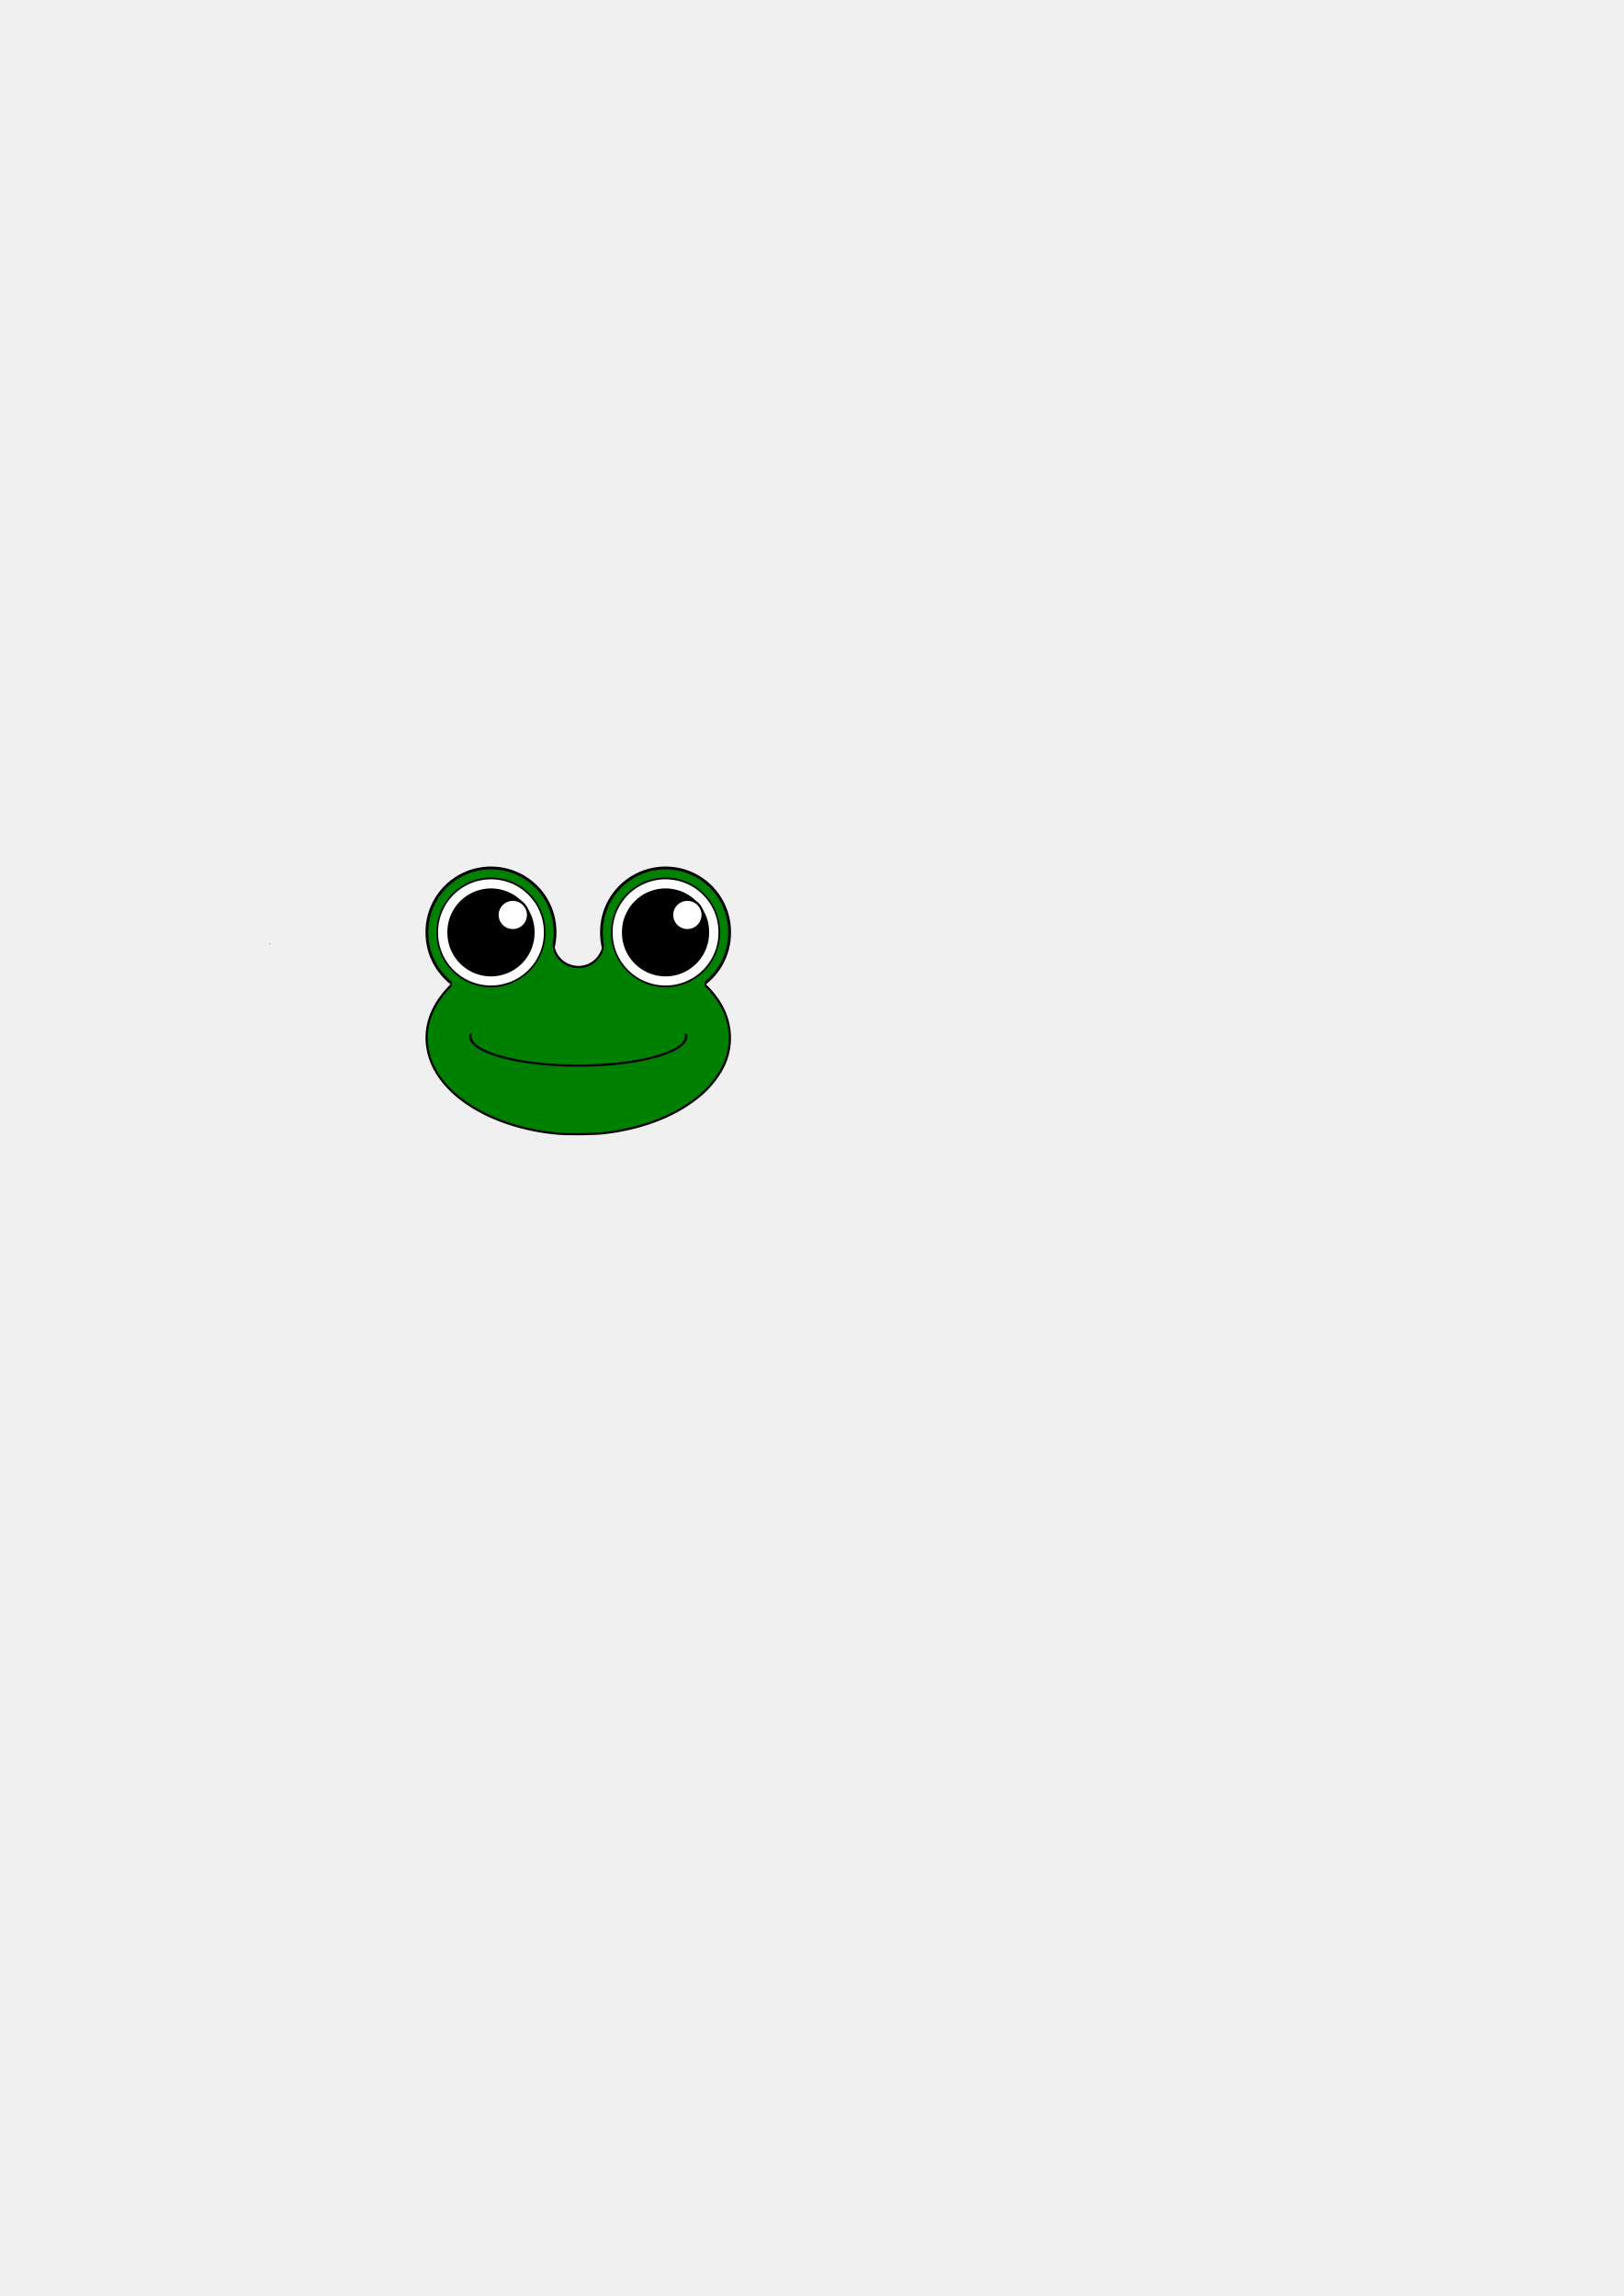
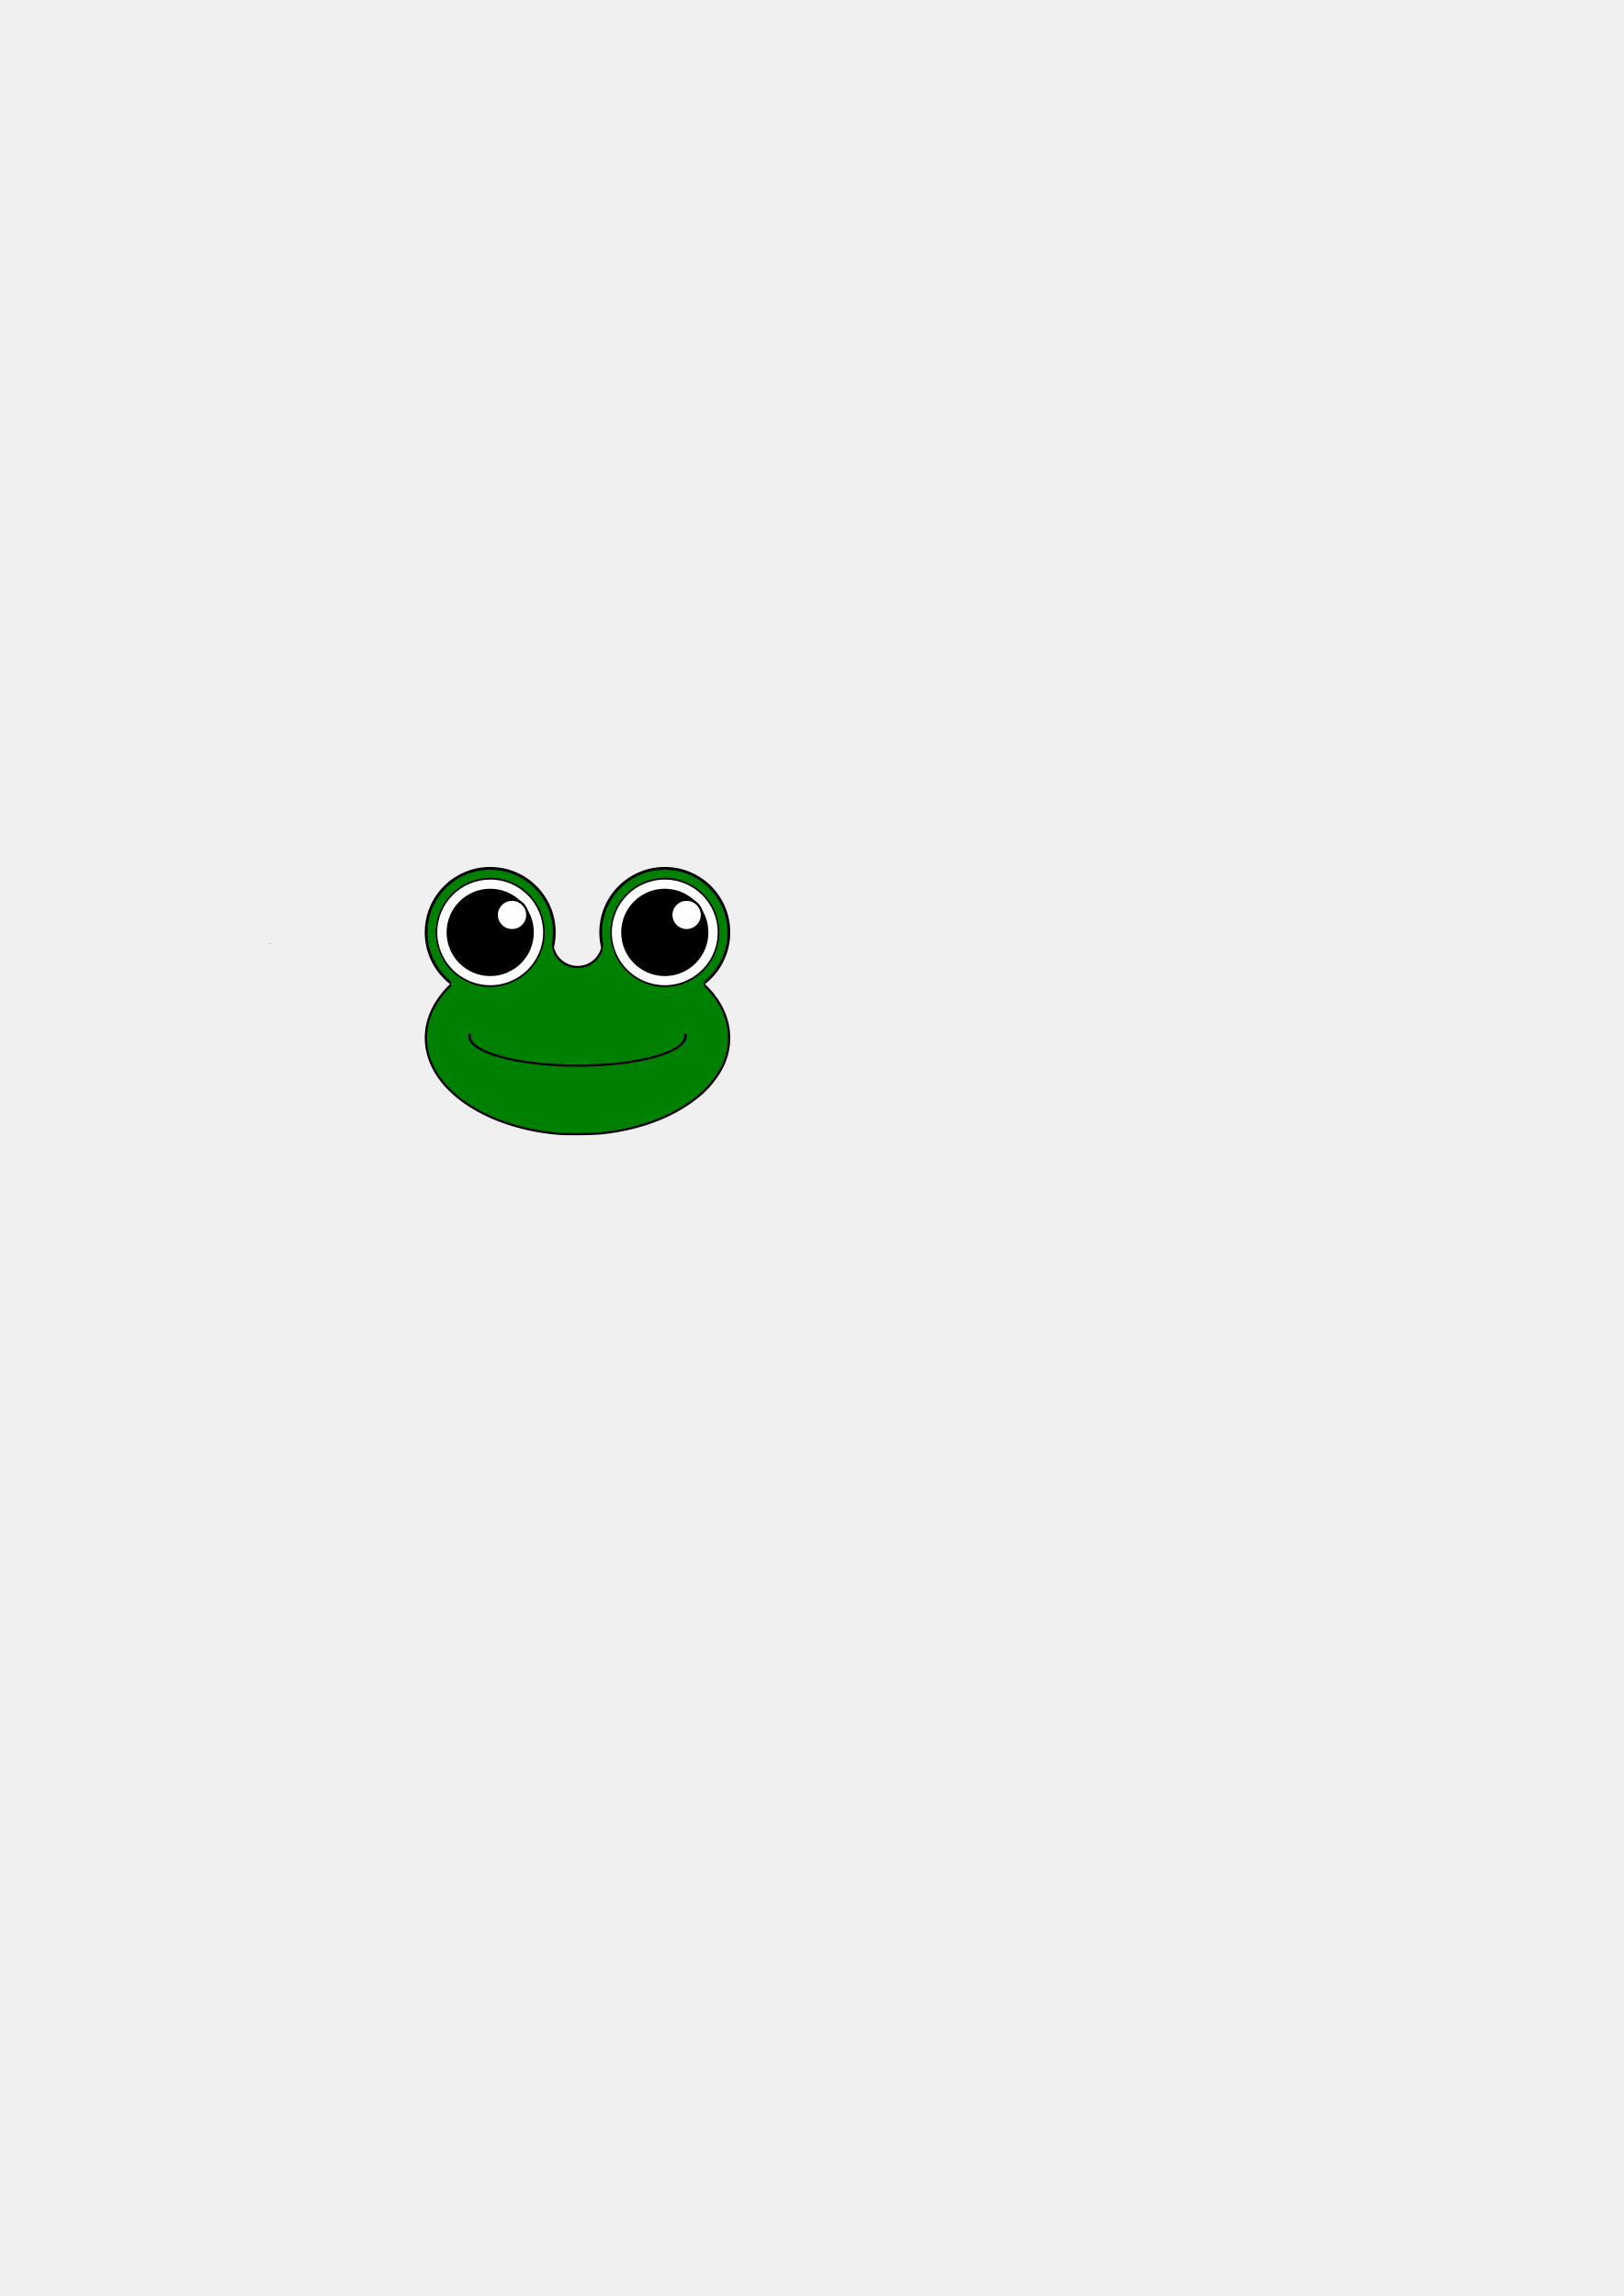
<svg xmlns="http://www.w3.org/2000/svg" width="744.094" height="1052.362" id="svg2" version="1.1">
  <defs id="defs4" />
  <g id="layer1">
-     <path style="fill:#008000;stroke:#000000;stroke-width:1.01;stroke-miterlimit:4;stroke-dasharray:none" d="m 255.332,519.579 c -28.924,-2.721 -52.244,-16.528 -58.264,-34.495 -7.284,-21.74 11.441,-43.274 44.366,-51.021 1.753,-0.413 4.794,-0.991 6.758,-1.286 5.771,-0.866 5.228,-0.863 5.228,-0.028 0,1.152 0.894,3.718 1.772,5.087 4.024,6.27 12.824,7.252 18.08,2.017 1.848,-1.841 3.353,-4.98 3.353,-6.994 0,-0.965 -0.588,-0.956 5.228,-0.082 20.463,3.077 38.63,12.925 47.117,25.54 6.124,9.103 7.21,19.74 2.996,29.348 -2.018,4.6 -6.004,9.93 -10.158,13.581 -11.063,9.724 -26.673,16.003 -45.055,18.121 -4.729,0.545 -16.62,0.661 -21.42,0.21 z" id="path3124" />
    <rect style="fill:#ff0000;stroke:none" id="rect3897" width="0.809" height="0.148" x="123.254" y="432.378" />
-     <path style="fill:#008000;stroke:#000000;stroke-width:1px;stroke-linecap:butt;stroke-linejoin:miter;stroke-opacity:1" id="path3813" d="m 158.571,417.898 a 23.036,23.036 0 1 1 -46.071,0 23.036,23.036 0 1 1 46.071,0 z" transform="matrix(1.274658,0,0,1.274659,52.23824,-105.315)" />
-     <path style="fill:#008000;stroke:#000000;stroke-width:1px;stroke-linecap:butt;stroke-linejoin:miter;stroke-opacity:1" id="path3813-0" d="m 158.571,417.898 a 23.036,23.036 0 1 1 -46.071,0 23.036,23.036 0 1 1 46.071,0 z" transform="matrix(1.274658,0,0,1.274659,132.2382,-105.315)" />
-     <path style="fill:#ffffff;stroke:#000000;stroke-width:1px;stroke-linecap:butt;stroke-linejoin:miter;stroke-opacity:1" id="path2985-1" d="m 250.357,392.362 a 33.929,30.357 0 1 1 -67.857,0 33.929,30.357 0 1 1 67.857,0 z" transform="matrix(0.7255385,0,0,0.810896,147.9727,109.1973)" />
-     <path style="fill:#000000;fill-rule:evenodd;stroke:#000000;stroke-width:1px;stroke-linecap:butt;stroke-linejoin:miter;stroke-opacity:1" id="path3773-7" d="m 153.214,452.898 a 18.036,16.964 0 1 1 -36.071,0 18.036,16.964 0 1 1 36.071,0 z" transform="matrix(1.078094,0,0,1.146184,159.2648,-91.74208)" />
-     <path style="fill:#ffffff;fill-rule:evenodd;stroke:#000000;stroke-width:1px;stroke-linecap:butt;stroke-linejoin:miter;stroke-opacity:1" id="path3793-4" d="m 105.357,430.041 a 6.964,6.607 0 1 1 -13.929,0 6.964,6.607 0 1 1 13.929,0 z" transform="matrix(1.002993,0,0,1.057209,216.3127,-35.28059)" />
-     <path style="fill:#ffffff;stroke:#000000;stroke-width:1px;stroke-linecap:butt;stroke-linejoin:miter;stroke-opacity:1" id="path2985" d="m 250.357,392.362 a 33.929,30.357 0 1 1 -67.857,0 33.929,30.357 0 1 1 67.857,0 z" transform="matrix(0.7255385,0,0,0.810896,67.97273,109.1973)" />
-     <path style="fill:#000000;fill-rule:evenodd;stroke:#000000;stroke-width:1px;stroke-linecap:butt;stroke-linejoin:miter;stroke-opacity:1" id="path3773" d="m 153.214,452.898 a 18.036,16.964 0 1 1 -36.071,0 18.036,16.964 0 1 1 36.071,0 z" transform="matrix(1.078094,0,0,1.146184,79.26483,-91.7421)" />
-     <path style="fill:#ffffff;fill-rule:evenodd;stroke:#000000;stroke-width:1px;stroke-linecap:butt;stroke-linejoin:miter;stroke-opacity:1" id="path3793" d="m 105.357,430.041 a 6.964,6.607 0 1 1 -13.929,0 6.964,6.607 0 1 1 13.929,0 z" transform="matrix(1.002993,0,0,1.057209,136.3127,-35.28059)" />
-     <rect style="fill:#008000;stroke:none" id="rect3912" width="2.469" height="2.719" x="207.031" y="449.518" />
-     <rect style="fill:#008000;stroke:none" id="rect3912-8" width="2.469" height="2.719" x="208.109" y="451.034" />
-     <rect style="fill:#008000;stroke:none" id="rect3912-8-8" width="2.469" height="2.719" x="210.328" y="452.159" />
-     <rect style="fill:#008000;stroke:none" id="rect3912-8-8-2" width="2.469" height="2.719" x="212.547" y="452.815" />
-     <rect style="fill:#008000;stroke:none" id="rect3912-8-8-2-4" width="2.469" height="2.719" x="214.578" y="453.847" />
-     <rect style="fill:#008000;stroke:none" id="rect3912-8-8-2-4-5" width="2.469" height="2.719" x="216.859" y="454.565" />
-     <rect style="fill:#008000;stroke:none" id="rect3912-8-8-2-4-5-5" width="14.875" height="2.719" x="218.891" y="454.784" />
-     <rect style="fill:#008000;stroke:none" id="rect3912-8-8-2-4-5-1" width="2.469" height="2.719" x="232.672" y="454.034" />
-     <rect style="fill:#008000;stroke:none" id="rect3912-8-8-2-4-5-7" width="2.469" height="2.719" x="234.609" y="453.19" />
-     <rect style="fill:#008000;stroke:none" id="rect3912-8-8-2-4-5-7-1" width="2.469" height="2.719" x="236.828" y="452.284" />
-     <rect style="fill:#008000;stroke:none" id="rect3912-8-8-2-4-5-7-15" width="2.469" height="2.719" x="239.078" y="451.284" />
-     <rect style="fill:#008000;stroke:none" id="rect3912-8-8-2-4-5-7-2" width="2.469" height="2.719" x="240.609" y="450.034" />
-     <rect style="fill:#008000;stroke:none" id="rect3912-8-8-2-4-5-7-7" width="2.469" height="2.719" x="244.703" y="446.534" />
-     <rect style="fill:#008000;stroke:none" id="rect3912-8-8-2-4-5-7-6" width="2.469" height="2.719" x="243.766" y="447.753" />
-     <rect style="fill:#008000;stroke:none" id="rect3912-8-8-2-4-5-7-14" width="2.469" height="2.719" x="241.891" y="449.159" />
-     <rect style="fill:#008000;stroke:none" id="rect3912-8-8-2-4-5-7-23" width="2.469" height="2.719" x="246.109" y="445.097" />
-     <rect style="fill:#008000;stroke:none" id="rect3912-8-8-2-4-5-7-22" width="2.469" height="2.719" x="247.234" y="443.159" />
-     <rect style="fill:#008000;stroke:none" id="rect3912-8-8-2-4-5-7-16" width="2.469" height="2.719" x="250.453" y="438.409" />
-     <rect style="fill:#008000;stroke:none" id="rect3912-8-8-2-4-5-7-8" width="2.469" height="2.719" x="249.359" y="440.097" />
-     <rect style="fill:#008000;stroke:none" id="rect3912-8-8-2-4-5-7-5" width="2.469" height="2.719" x="248.453" y="441.878" />
-     <rect style="fill:#008000;stroke:none" id="rect3912-8-8-2-4-5-7-76" width="2.469" height="2.719" x="251.328" y="436.534" />
-     <rect style="fill:#008000;stroke:none" id="rect3912-8-8-2-4-5-7-18" width="2.469" height="2.719" x="250.672" y="432.378" />
-     <path style="fill:#008000;fill-rule:evenodd;stroke:#008000;stroke-width:1px;stroke-linecap:butt;stroke-linejoin:miter;stroke-opacity:1" id="path4155-2-7-9" d="m 251.741,434.843 a 0.42,0.403 0 1 1 -0.84,0 0.42,0.403 0 1 1 0.84,0 z" transform="matrix(0.8064384,0,0,0.8395798,50.23019,70.37256)" />
-     <path style="fill:#008000;fill-rule:evenodd;stroke:#008000;stroke-width:1px;stroke-linecap:butt;stroke-linejoin:miter;stroke-opacity:1" id="path4155-2-7-9-5" d="m 251.741,434.843 a 0.42,0.403 0 1 1 -0.84,0 0.42,0.403 0 1 1 0.84,0 z" transform="matrix(0.8064384,0,0,0.8395798,50.26301,70.71219)" />
-     <path style="fill:#008000;fill-rule:evenodd;stroke:#008000;stroke-width:1px;stroke-linecap:butt;stroke-linejoin:miter;stroke-opacity:1" id="path4155-2-7-9-5-4" d="m 251.741,434.843 a 0.42,0.403 0 1 1 -0.84,0 0.42,0.403 0 1 1 0.84,0 z" transform="matrix(0.8064384,0,0,0.8395798,49.91893,69.02058)" />
-     <path style="fill:#008000;fill-rule:evenodd;stroke:#008000;stroke-width:1px;stroke-linecap:butt;stroke-linejoin:miter;stroke-opacity:1" id="path4155-2-7-9-5-4-3" d="m 251.741,434.843 a 0.42,0.403 0 1 1 -0.84,0 0.42,0.403 0 1 1 0.84,0 z" transform="matrix(0.8064384,0,0,0.8395798,50.02909,69.5736)" />
-     <path style="fill:#008000;fill-rule:evenodd;stroke:#008000;stroke-width:1px;stroke-linecap:butt;stroke-linejoin:miter;stroke-opacity:1" id="path4155-2-7-9-5-4-1" d="m 251.741,434.843 a 0.42,0.403 0 1 1 -0.84,0 0.42,0.403 0 1 1 0.84,0 z" transform="matrix(0.8064384,0,0,0.8395798,50.34885,71.08432)" />
-     <path style="fill:none;stroke:#000000;stroke-width:1px;stroke-linecap:butt;stroke-linejoin:miter;stroke-opacity:1" id="path4636" d="m 249.75,459.862 a 42.5,13.5 0 1 1 -85,0 42.5,13.5 0 1 1 85,0 z" transform="matrix(1.163797,0,0,0.9971389,23.80305,16.41572)" />
-     <rect style="fill:#008000;stroke:#008000;stroke-width:0.873" id="rect4638" width="99.127" height="13.627" x="215.436" y="459.799" />
-     <path style="fill:#008000;fill-rule:evenodd;stroke:#008000;stroke-width:1px;stroke-linecap:butt;stroke-linejoin:miter;stroke-opacity:1" id="path4155-2-7-9-1" d="m 251.741,434.843 a 0.42,0.403 0 1 1 -0.84,0 0.42,0.403 0 1 1 0.84,0 z" transform="matrix(0.8064384,0,0,0.8395798,50.13741,69.93344)" />
-     <path style="fill:#008000;fill-rule:evenodd;stroke:#008000;stroke-width:1px;stroke-linecap:butt;stroke-linejoin:miter;stroke-opacity:1" id="path4155-2-7-9-5-4-7" d="m 251.741,434.843 a 0.42,0.403 0 1 1 -0.84,0 0.42,0.403 0 1 1 0.84,0 z" transform="matrix(0.8064384,0,0,0.8395798,49.85616,68.52719)" />
-     <path style="fill:#008000;fill-rule:evenodd;stroke:#008000;stroke-width:1px;stroke-linecap:butt;stroke-linejoin:miter;stroke-opacity:1" id="path4155-2-7-9-5-4-7-4" d="m 251.741,434.843 a 0.42,0.403 0 1 1 -0.84,0 0.42,0.403 0 1 1 0.84,0 z" transform="matrix(0.8064384,0,0,0.8395798,49.63741,71.33969)" />
-     <rect style="fill:#008000;stroke:none" id="rect3912-1" width="2.469" height="2.719" x="-322.969" y="449.519" transform="scale(-1,1)" />
-     <rect style="fill:#008000;stroke:none" id="rect3912-8-3" width="2.469" height="2.719" x="-321.89" y="451.034" transform="scale(-1,1)" />
-     <rect style="fill:#008000;stroke:none" id="rect3912-8-8-5" width="2.469" height="2.719" x="-319.672" y="452.159" transform="scale(-1,1)" />
-     <rect style="fill:#008000;stroke:none" id="rect3912-8-8-2-9" width="2.469" height="2.719" x="-317.453" y="452.816" transform="scale(-1,1)" />
-     <rect style="fill:#008000;stroke:none" id="rect3912-8-8-2-4-8" width="2.469" height="2.719" x="-315.422" y="453.847" transform="scale(-1,1)" />
-     <rect style="fill:#008000;stroke:none" id="rect3912-8-8-2-4-5-4" width="2.469" height="2.719" x="-313.14" y="454.566" transform="scale(-1,1)" />
-     <rect style="fill:#008000;stroke:none" id="rect3912-8-8-2-4-5-5-0" width="14.875" height="2.719" x="-311.109" y="454.784" transform="scale(-1,1)" />
-     <rect style="fill:#008000;stroke:none" id="rect3912-8-8-2-4-5-1-7" width="2.469" height="2.719" x="-297.328" y="454.034" transform="scale(-1,1)" />
-     <rect style="fill:#008000;stroke:none" id="rect3912-8-8-2-4-5-7-63" width="2.469" height="2.719" x="-295.39" y="453.191" transform="scale(-1,1)" />
-     <rect style="fill:#008000;stroke:none" id="rect3912-8-8-2-4-5-7-1-6" width="2.469" height="2.719" x="-293.172" y="452.284" transform="scale(-1,1)" />
-     <rect style="fill:#008000;stroke:none" id="rect3912-8-8-2-4-5-7-15-1" width="2.469" height="2.719" x="-290.922" y="451.284" transform="scale(-1,1)" />
-     <rect style="fill:#008000;stroke:none" id="rect3912-8-8-2-4-5-7-2-5" width="2.469" height="2.719" x="-289.39" y="450.034" transform="scale(-1,1)" />
-     <rect style="fill:#008000;stroke:none" id="rect3912-8-8-2-4-5-7-7-4" width="2.469" height="2.719" x="-285.297" y="446.534" transform="scale(-1,1)" />
-     <rect style="fill:#008000;stroke:none" id="rect3912-8-8-2-4-5-7-6-2" width="2.469" height="2.719" x="-286.234" y="447.753" transform="scale(-1,1)" />
-     <rect style="fill:#008000;stroke:none" id="rect3912-8-8-2-4-5-7-14-0" width="2.469" height="2.719" x="-288.109" y="449.159" transform="scale(-1,1)" />
-     <rect style="fill:#008000;stroke:none" id="rect3912-8-8-2-4-5-7-23-9" width="2.469" height="2.719" x="-283.89" y="445.097" transform="scale(-1,1)" />
-     <rect style="fill:#008000;stroke:none" id="rect3912-8-8-2-4-5-7-22-7" width="2.469" height="2.719" x="-282.765" y="443.159" transform="scale(-1,1)" />
-     <rect style="fill:#008000;stroke:none" id="rect3912-8-8-2-4-5-7-16-3" width="2.469" height="2.719" x="-279.547" y="438.409" transform="scale(-1,1)" />
-     <rect style="fill:#008000;stroke:none" id="rect3912-8-8-2-4-5-7-8-7" width="2.469" height="2.719" x="-280.64" y="440.097" transform="scale(-1,1)" />
-     <rect style="fill:#008000;stroke:none" id="rect3912-8-8-2-4-5-7-5-2" width="2.469" height="2.719" x="-281.547" y="441.878" transform="scale(-1,1)" />
-     <rect style="fill:#008000;stroke:none" id="rect3912-8-8-2-4-5-7-76-6" width="2.469" height="2.719" x="-278.672" y="436.534" transform="scale(-1,1)" />
-     <rect style="fill:#008000;stroke:none" id="rect3912-8-8-2-4-5-7-18-0" width="2.469" height="2.719" x="-279.328" y="432.378" transform="scale(-1,1)" />
-     <path style="fill:#008000;fill-rule:evenodd;stroke:#008000;stroke-width:1px;stroke-linecap:butt;stroke-linejoin:miter;stroke-opacity:1" id="path4155-2-7-9-16" d="m 251.741,434.843 a 0.42,0.403 0 1 1 -0.84,0 0.42,0.403 0 1 1 0.84,0 z" transform="matrix(-0.8064384,0,0,0.8395798,479.7697,70.37294)" />
-     <path style="fill:#008000;fill-rule:evenodd;stroke:#008000;stroke-width:1px;stroke-linecap:butt;stroke-linejoin:miter;stroke-opacity:1" id="path4155-2-7-9-5-5" d="m 251.741,434.843 a 0.42,0.403 0 1 1 -0.84,0 0.42,0.403 0 1 1 0.84,0 z" transform="matrix(-0.8064384,0,0,0.8395798,479.7369,70.71258)" />
-     <path style="fill:#008000;fill-rule:evenodd;stroke:#008000;stroke-width:1px;stroke-linecap:butt;stroke-linejoin:miter;stroke-opacity:1" id="path4155-2-7-9-5-4-75" d="m 251.741,434.843 a 0.42,0.403 0 1 1 -0.84,0 0.42,0.403 0 1 1 0.84,0 z" transform="matrix(-0.8064384,0,0,0.8395798,480.0809,69.02096)" />
-     <path style="fill:#008000;fill-rule:evenodd;stroke:#008000;stroke-width:1px;stroke-linecap:butt;stroke-linejoin:miter;stroke-opacity:1" id="path4155-2-7-9-5-4-3-4" d="m 251.741,434.843 a 0.42,0.403 0 1 1 -0.84,0 0.42,0.403 0 1 1 0.84,0 z" transform="matrix(-0.8064384,0,0,0.8395798,479.9708,69.57398)" />
-     <path style="fill:#008000;fill-rule:evenodd;stroke:#008000;stroke-width:1px;stroke-linecap:butt;stroke-linejoin:miter;stroke-opacity:1" id="path4155-2-7-9-5-4-1-1" d="m 251.741,434.843 a 0.42,0.403 0 1 1 -0.84,0 0.42,0.403 0 1 1 0.84,0 z" transform="matrix(-0.8064384,0,0,0.8395798,479.651,71.0847)" />
-     <path style="fill:#008000;fill-rule:evenodd;stroke:#008000;stroke-width:1px;stroke-linecap:butt;stroke-linejoin:miter;stroke-opacity:1" id="path4155-2-7-9-1-2" d="m 251.741,434.843 a 0.42,0.403 0 1 1 -0.84,0 0.42,0.403 0 1 1 0.84,0 z" transform="matrix(-0.8064384,0,0,0.8395798,479.8625,69.93382)" />
-     <path style="fill:#008000;fill-rule:evenodd;stroke:#008000;stroke-width:1px;stroke-linecap:butt;stroke-linejoin:miter;stroke-opacity:1" id="path4155-2-7-9-5-4-7-0" d="m 251.741,434.843 a 0.42,0.403 0 1 1 -0.84,0 0.42,0.403 0 1 1 0.84,0 z" transform="matrix(-0.8064384,0,0,0.8395798,480.1437,68.52757)" />
-     <path style="fill:#008000;fill-rule:evenodd;stroke:#008000;stroke-width:1px;stroke-linecap:butt;stroke-linejoin:miter;stroke-opacity:1" id="path4155-2-7-9-5-4-7-4-0" d="m 251.741,434.843 a 0.42,0.403 0 1 1 -0.84,0 0.42,0.403 0 1 1 0.84,0 z" transform="matrix(-0.8064384,0,0,0.8395798,480.3625,71.34007)" />
+     <g id="g4428" transform="translate(-0.3460379,0)">
+       <path id="path3124" d="m 255.332,519.579 c -28.924,-2.721 -52.244,-16.528 -58.264,-34.495 -7.284,-21.74 11.441,-43.274 44.366,-51.021 1.753,-0.413 4.794,-0.991 6.758,-1.286 5.771,-0.866 5.228,-0.863 5.228,-0.028 0,1.152 0.894,3.718 1.772,5.087 4.024,6.27 12.824,7.252 18.08,2.017 1.848,-1.841 3.353,-4.98 3.353,-6.994 0,-0.965 -0.588,-0.956 5.228,-0.082 20.463,3.077 38.63,12.925 47.117,25.54 6.124,9.103 7.21,19.74 2.996,29.348 -2.018,4.6 -6.004,9.93 -10.158,13.581 -11.063,9.724 -26.673,16.003 -45.055,18.121 -4.729,0.545 -16.62,0.661 -21.42,0.21 z" style="fill:#008000;stroke:#000000;stroke-width:1.01;stroke-miterlimit:4;stroke-dasharray:none" />
+       <path transform="matrix(1.274658,0,0,1.274659,52.23824,-105.315)" d="m 158.571,417.898 c 0,12.722 -10.313,23.036 -23.036,23.036 -12.722,0 -23.036,-10.313 -23.036,-23.036 0,-12.722 10.313,-23.036 23.036,-23.036 12.722,0 23.036,10.313 23.036,23.036 z" id="path3813" style="fill:#008000;stroke:#000000;stroke-width:1px;stroke-linecap:butt;stroke-linejoin:miter;stroke-opacity:1" />
+       <path transform="matrix(1.274658,0,0,1.274659,132.2382,-105.315)" d="m 158.571,417.898 c 0,12.722 -10.313,23.036 -23.036,23.036 -12.722,0 -23.036,-10.313 -23.036,-23.036 0,-12.722 10.313,-23.036 23.036,-23.036 12.722,0 23.036,10.313 23.036,23.036 z" id="path3813-0" style="fill:#008000;stroke:#000000;stroke-width:1px;stroke-linecap:butt;stroke-linejoin:miter;stroke-opacity:1" />
+       <path transform="matrix(0.7255385,0,0,0.810896,147.9727,109.1973)" d="m 250.357,392.362 c 0,16.766 -15.19,30.357 -33.929,30.357 -18.738,0 -33.929,-13.591 -33.929,-30.357 0,-16.766 15.19,-30.357 33.929,-30.357 18.738,0 33.929,13.591 33.929,30.357 z" id="path2985-1" style="fill:#ffffff;stroke:#000000;stroke-width:1px;stroke-linecap:butt;stroke-linejoin:miter;stroke-opacity:1" />
+       <path transform="matrix(1.078094,0,0,1.146184,159.2648,-91.74208)" d="m 153.214,452.898 c 0,9.369 -8.075,16.964 -18.036,16.964 -9.961,0 -18.036,-7.595 -18.036,-16.964 0,-9.369 8.075,-16.964 18.036,-16.964 9.961,0 18.036,7.595 18.036,16.964 z" id="path3773-7" style="fill:#000000;fill-rule:evenodd;stroke:#000000;stroke-width:1px;stroke-linecap:butt;stroke-linejoin:miter;stroke-opacity:1" />
+       <path transform="matrix(1.002993,0,0,1.057209,216.3127,-35.28059)" d="m 105.357,430.041 c 0,3.649 -3.118,6.607 -6.964,6.607 -3.846,0 -6.964,-2.958 -6.964,-6.607 0,-3.649 3.118,-6.607 6.964,-6.607 3.846,0 6.964,2.958 6.964,6.607 z" id="path3793-4" style="fill:#ffffff;fill-rule:evenodd;stroke:#000000;stroke-width:1px;stroke-linecap:butt;stroke-linejoin:miter;stroke-opacity:1" />
+       <path transform="matrix(0.7255385,0,0,0.810896,67.97273,109.1973)" d="m 250.357,392.362 c 0,16.766 -15.19,30.357 -33.929,30.357 -18.738,0 -33.929,-13.591 -33.929,-30.357 0,-16.766 15.19,-30.357 33.929,-30.357 18.738,0 33.929,13.591 33.929,30.357 z" id="path2985" style="fill:#ffffff;stroke:#000000;stroke-width:1px;stroke-linecap:butt;stroke-linejoin:miter;stroke-opacity:1" />
+       <path transform="matrix(1.078094,0,0,1.146184,79.26483,-91.7421)" d="m 153.214,452.898 c 0,9.369 -8.075,16.964 -18.036,16.964 -9.961,0 -18.036,-7.595 -18.036,-16.964 0,-9.369 8.075,-16.964 18.036,-16.964 9.961,0 18.036,7.595 18.036,16.964 z" id="path3773" style="fill:#000000;fill-rule:evenodd;stroke:#000000;stroke-width:1px;stroke-linecap:butt;stroke-linejoin:miter;stroke-opacity:1" />
+       <path transform="matrix(1.002993,0,0,1.057209,136.3127,-35.28059)" d="m 105.357,430.041 c 0,3.649 -3.118,6.607 -6.964,6.607 -3.846,0 -6.964,-2.958 -6.964,-6.607 0,-3.649 3.118,-6.607 6.964,-6.607 3.846,0 6.964,2.958 6.964,6.607 z" id="path3793" style="fill:#ffffff;fill-rule:evenodd;stroke:#000000;stroke-width:1px;stroke-linecap:butt;stroke-linejoin:miter;stroke-opacity:1" />
+       <rect y="449.518" x="207.031" height="2.719" width="2.469" id="rect3912" style="fill:#008000;stroke:none" />
+       <rect y="451.034" x="208.109" height="2.719" width="2.469" id="rect3912-8" style="fill:#008000;stroke:none" />
+       <rect y="452.159" x="210.328" height="2.719" width="2.469" id="rect3912-8-8" style="fill:#008000;stroke:none" />
+       <rect y="452.815" x="212.547" height="2.719" width="2.469" id="rect3912-8-8-2" style="fill:#008000;stroke:none" />
+       <rect y="453.847" x="214.578" height="2.719" width="2.469" id="rect3912-8-8-2-4" style="fill:#008000;stroke:none" />
+       <rect y="454.565" x="216.859" height="2.719" width="2.469" id="rect3912-8-8-2-4-5" style="fill:#008000;stroke:none" />
+       <rect y="454.784" x="218.891" height="2.719" width="14.875" id="rect3912-8-8-2-4-5-5" style="fill:#008000;stroke:none" />
+       <rect y="454.034" x="232.672" height="2.719" width="2.469" id="rect3912-8-8-2-4-5-1" style="fill:#008000;stroke:none" />
+       <rect y="453.19" x="234.609" height="2.719" width="2.469" id="rect3912-8-8-2-4-5-7" style="fill:#008000;stroke:none" />
+       <rect y="452.284" x="236.828" height="2.719" width="2.469" id="rect3912-8-8-2-4-5-7-1" style="fill:#008000;stroke:none" />
+       <rect y="451.284" x="239.078" height="2.719" width="2.469" id="rect3912-8-8-2-4-5-7-15" style="fill:#008000;stroke:none" />
+       <rect y="450.034" x="240.609" height="2.719" width="2.469" id="rect3912-8-8-2-4-5-7-2" style="fill:#008000;stroke:none" />
+       <rect y="446.534" x="244.703" height="2.719" width="2.469" id="rect3912-8-8-2-4-5-7-7" style="fill:#008000;stroke:none" />
+       <rect y="447.753" x="243.766" height="2.719" width="2.469" id="rect3912-8-8-2-4-5-7-6" style="fill:#008000;stroke:none" />
+       <rect y="449.159" x="241.891" height="2.719" width="2.469" id="rect3912-8-8-2-4-5-7-14" style="fill:#008000;stroke:none" />
+       <rect y="445.097" x="246.109" height="2.719" width="2.469" id="rect3912-8-8-2-4-5-7-23" style="fill:#008000;stroke:none" />
+       <rect y="443.159" x="247.234" height="2.719" width="2.469" id="rect3912-8-8-2-4-5-7-22" style="fill:#008000;stroke:none" />
+       <rect y="438.409" x="250.453" height="2.719" width="2.469" id="rect3912-8-8-2-4-5-7-16" style="fill:#008000;stroke:none" />
+       <rect y="440.097" x="249.359" height="2.719" width="2.469" id="rect3912-8-8-2-4-5-7-8" style="fill:#008000;stroke:none" />
+       <rect y="441.878" x="248.453" height="2.719" width="2.469" id="rect3912-8-8-2-4-5-7-5" style="fill:#008000;stroke:none" />
+       <rect y="436.534" x="251.328" height="2.719" width="2.469" id="rect3912-8-8-2-4-5-7-76" style="fill:#008000;stroke:none" />
+       <rect y="432.378" x="250.672" height="2.719" width="2.469" id="rect3912-8-8-2-4-5-7-18" style="fill:#008000;stroke:none" />
+       <path transform="matrix(0.8064384,0,0,0.8395798,50.23019,70.37256)" d="m 251.741,434.843 c 0,0.223 -0.188,0.403 -0.42,0.403 -0.232,0 -0.42,-0.181 -0.42,-0.403 0,-0.223 0.188,-0.403 0.42,-0.403 0.232,0 0.42,0.181 0.42,0.403 z" id="path4155-2-7-9" style="fill:#008000;fill-rule:evenodd;stroke:#008000;stroke-width:1px;stroke-linecap:butt;stroke-linejoin:miter;stroke-opacity:1" />
+       <path transform="matrix(0.8064384,0,0,0.8395798,50.26301,70.71219)" d="m 251.741,434.843 c 0,0.223 -0.188,0.403 -0.42,0.403 -0.232,0 -0.42,-0.181 -0.42,-0.403 0,-0.223 0.188,-0.403 0.42,-0.403 0.232,0 0.42,0.181 0.42,0.403 z" id="path4155-2-7-9-5" style="fill:#008000;fill-rule:evenodd;stroke:#008000;stroke-width:1px;stroke-linecap:butt;stroke-linejoin:miter;stroke-opacity:1" />
+       <path transform="matrix(0.8064384,0,0,0.8395798,49.91893,69.02058)" d="m 251.741,434.843 c 0,0.223 -0.188,0.403 -0.42,0.403 -0.232,0 -0.42,-0.181 -0.42,-0.403 0,-0.223 0.188,-0.403 0.42,-0.403 0.232,0 0.42,0.181 0.42,0.403 z" id="path4155-2-7-9-5-4" style="fill:#008000;fill-rule:evenodd;stroke:#008000;stroke-width:1px;stroke-linecap:butt;stroke-linejoin:miter;stroke-opacity:1" />
+       <path transform="matrix(0.8064384,0,0,0.8395798,50.02909,69.5736)" d="m 251.741,434.843 c 0,0.223 -0.188,0.403 -0.42,0.403 -0.232,0 -0.42,-0.181 -0.42,-0.403 0,-0.223 0.188,-0.403 0.42,-0.403 0.232,0 0.42,0.181 0.42,0.403 z" id="path4155-2-7-9-5-4-3" style="fill:#008000;fill-rule:evenodd;stroke:#008000;stroke-width:1px;stroke-linecap:butt;stroke-linejoin:miter;stroke-opacity:1" />
+       <path transform="matrix(0.8064384,0,0,0.8395798,50.34885,71.08432)" d="m 251.741,434.843 c 0,0.223 -0.188,0.403 -0.42,0.403 -0.232,0 -0.42,-0.181 -0.42,-0.403 0,-0.223 0.188,-0.403 0.42,-0.403 0.232,0 0.42,0.181 0.42,0.403 z" id="path4155-2-7-9-5-4-1" style="fill:#008000;fill-rule:evenodd;stroke:#008000;stroke-width:1px;stroke-linecap:butt;stroke-linejoin:miter;stroke-opacity:1" />
+       <path transform="matrix(1.163797,0,0,0.9971389,23.80305,16.41572)" d="m 249.75,459.862 c 0,7.456 -19.028,13.5 -42.5,13.5 -23.472,0 -42.5,-6.044 -42.5,-13.5 0,-7.456 19.028,-13.5 42.5,-13.5 23.472,0 42.5,6.044 42.5,13.5 z" id="path4636" style="fill:none;stroke:#000000;stroke-width:1px;stroke-linecap:butt;stroke-linejoin:miter;stroke-opacity:1" />
+       <rect y="459.799" x="215.436" height="13.627" width="99.127" id="rect4638" style="fill:#008000;stroke:#008000;stroke-width:0.873" />
+       <path transform="matrix(0.8064384,0,0,0.8395798,50.13741,69.93344)" d="m 251.741,434.843 c 0,0.223 -0.188,0.403 -0.42,0.403 -0.232,0 -0.42,-0.181 -0.42,-0.403 0,-0.223 0.188,-0.403 0.42,-0.403 0.232,0 0.42,0.181 0.42,0.403 z" id="path4155-2-7-9-1" style="fill:#008000;fill-rule:evenodd;stroke:#008000;stroke-width:1px;stroke-linecap:butt;stroke-linejoin:miter;stroke-opacity:1" />
+       <path transform="matrix(0.8064384,0,0,0.8395798,49.85616,68.52719)" d="m 251.741,434.843 c 0,0.223 -0.188,0.403 -0.42,0.403 -0.232,0 -0.42,-0.181 -0.42,-0.403 0,-0.223 0.188,-0.403 0.42,-0.403 0.232,0 0.42,0.181 0.42,0.403 z" id="path4155-2-7-9-5-4-7" style="fill:#008000;fill-rule:evenodd;stroke:#008000;stroke-width:1px;stroke-linecap:butt;stroke-linejoin:miter;stroke-opacity:1" />
+       <path transform="matrix(0.8064384,0,0,0.8395798,49.63741,71.33969)" d="m 251.741,434.843 c 0,0.223 -0.188,0.403 -0.42,0.403 -0.232,0 -0.42,-0.181 -0.42,-0.403 0,-0.223 0.188,-0.403 0.42,-0.403 0.232,0 0.42,0.181 0.42,0.403 z" id="path4155-2-7-9-5-4-7-4" style="fill:#008000;fill-rule:evenodd;stroke:#008000;stroke-width:1px;stroke-linecap:butt;stroke-linejoin:miter;stroke-opacity:1" />
+       <rect transform="scale(-1,1)" y="449.519" x="-322.969" height="2.719" width="2.469" id="rect3912-1" style="fill:#008000;stroke:none" />
+       <rect transform="scale(-1,1)" y="451.034" x="-321.89" height="2.719" width="2.469" id="rect3912-8-3" style="fill:#008000;stroke:none" />
+       <rect transform="scale(-1,1)" y="452.159" x="-319.672" height="2.719" width="2.469" id="rect3912-8-8-5" style="fill:#008000;stroke:none" />
+       <rect transform="scale(-1,1)" y="452.816" x="-317.453" height="2.719" width="2.469" id="rect3912-8-8-2-9" style="fill:#008000;stroke:none" />
+       <rect transform="scale(-1,1)" y="453.847" x="-315.422" height="2.719" width="2.469" id="rect3912-8-8-2-4-8" style="fill:#008000;stroke:none" />
+       <rect transform="scale(-1,1)" y="454.566" x="-313.14" height="2.719" width="2.469" id="rect3912-8-8-2-4-5-4" style="fill:#008000;stroke:none" />
+       <rect transform="scale(-1,1)" y="454.784" x="-311.109" height="2.719" width="14.875" id="rect3912-8-8-2-4-5-5-0" style="fill:#008000;stroke:none" />
+       <rect transform="scale(-1,1)" y="454.034" x="-297.328" height="2.719" width="2.469" id="rect3912-8-8-2-4-5-1-7" style="fill:#008000;stroke:none" />
+       <rect transform="scale(-1,1)" y="453.191" x="-295.39" height="2.719" width="2.469" id="rect3912-8-8-2-4-5-7-63" style="fill:#008000;stroke:none" />
+       <rect transform="scale(-1,1)" y="452.284" x="-293.172" height="2.719" width="2.469" id="rect3912-8-8-2-4-5-7-1-6" style="fill:#008000;stroke:none" />
+       <rect transform="scale(-1,1)" y="451.284" x="-290.922" height="2.719" width="2.469" id="rect3912-8-8-2-4-5-7-15-1" style="fill:#008000;stroke:none" />
+       <rect transform="scale(-1,1)" y="450.034" x="-289.39" height="2.719" width="2.469" id="rect3912-8-8-2-4-5-7-2-5" style="fill:#008000;stroke:none" />
+       <rect transform="scale(-1,1)" y="446.534" x="-285.297" height="2.719" width="2.469" id="rect3912-8-8-2-4-5-7-7-4" style="fill:#008000;stroke:none" />
+       <rect transform="scale(-1,1)" y="447.753" x="-286.234" height="2.719" width="2.469" id="rect3912-8-8-2-4-5-7-6-2" style="fill:#008000;stroke:none" />
+       <rect transform="scale(-1,1)" y="449.159" x="-288.109" height="2.719" width="2.469" id="rect3912-8-8-2-4-5-7-14-0" style="fill:#008000;stroke:none" />
+       <rect transform="scale(-1,1)" y="445.097" x="-283.89" height="2.719" width="2.469" id="rect3912-8-8-2-4-5-7-23-9" style="fill:#008000;stroke:none" />
+       <rect transform="scale(-1,1)" y="443.159" x="-282.765" height="2.719" width="2.469" id="rect3912-8-8-2-4-5-7-22-7" style="fill:#008000;stroke:none" />
+       <rect transform="scale(-1,1)" y="438.409" x="-279.547" height="2.719" width="2.469" id="rect3912-8-8-2-4-5-7-16-3" style="fill:#008000;stroke:none" />
+       <rect transform="scale(-1,1)" y="440.097" x="-280.64" height="2.719" width="2.469" id="rect3912-8-8-2-4-5-7-8-7" style="fill:#008000;stroke:none" />
+       <rect transform="scale(-1,1)" y="441.878" x="-281.547" height="2.719" width="2.469" id="rect3912-8-8-2-4-5-7-5-2" style="fill:#008000;stroke:none" />
+       <rect transform="scale(-1,1)" y="436.534" x="-278.672" height="2.719" width="2.469" id="rect3912-8-8-2-4-5-7-76-6" style="fill:#008000;stroke:none" />
+       <rect transform="scale(-1,1)" y="432.378" x="-279.328" height="2.719" width="2.469" id="rect3912-8-8-2-4-5-7-18-0" style="fill:#008000;stroke:none" />
+       <path transform="matrix(-0.8064384,0,0,0.8395798,479.7697,70.37294)" d="m 251.741,434.843 c 0,0.223 -0.188,0.403 -0.42,0.403 -0.232,0 -0.42,-0.181 -0.42,-0.403 0,-0.223 0.188,-0.403 0.42,-0.403 0.232,0 0.42,0.181 0.42,0.403 z" id="path4155-2-7-9-16" style="fill:#008000;fill-rule:evenodd;stroke:#008000;stroke-width:1px;stroke-linecap:butt;stroke-linejoin:miter;stroke-opacity:1" />
+       <path transform="matrix(-0.8064384,0,0,0.8395798,479.7369,70.71258)" d="m 251.741,434.843 c 0,0.223 -0.188,0.403 -0.42,0.403 -0.232,0 -0.42,-0.181 -0.42,-0.403 0,-0.223 0.188,-0.403 0.42,-0.403 0.232,0 0.42,0.181 0.42,0.403 z" id="path4155-2-7-9-5-5" style="fill:#008000;fill-rule:evenodd;stroke:#008000;stroke-width:1px;stroke-linecap:butt;stroke-linejoin:miter;stroke-opacity:1" />
+       <path transform="matrix(-0.8064384,0,0,0.8395798,480.0809,69.02096)" d="m 251.741,434.843 c 0,0.223 -0.188,0.403 -0.42,0.403 -0.232,0 -0.42,-0.181 -0.42,-0.403 0,-0.223 0.188,-0.403 0.42,-0.403 0.232,0 0.42,0.181 0.42,0.403 z" id="path4155-2-7-9-5-4-75" style="fill:#008000;fill-rule:evenodd;stroke:#008000;stroke-width:1px;stroke-linecap:butt;stroke-linejoin:miter;stroke-opacity:1" />
+       <path transform="matrix(-0.8064384,0,0,0.8395798,479.9708,69.57398)" d="m 251.741,434.843 c 0,0.223 -0.188,0.403 -0.42,0.403 -0.232,0 -0.42,-0.181 -0.42,-0.403 0,-0.223 0.188,-0.403 0.42,-0.403 0.232,0 0.42,0.181 0.42,0.403 z" id="path4155-2-7-9-5-4-3-4" style="fill:#008000;fill-rule:evenodd;stroke:#008000;stroke-width:1px;stroke-linecap:butt;stroke-linejoin:miter;stroke-opacity:1" />
+       <path transform="matrix(-0.8064384,0,0,0.8395798,479.651,71.0847)" d="m 251.741,434.843 c 0,0.223 -0.188,0.403 -0.42,0.403 -0.232,0 -0.42,-0.181 -0.42,-0.403 0,-0.223 0.188,-0.403 0.42,-0.403 0.232,0 0.42,0.181 0.42,0.403 z" id="path4155-2-7-9-5-4-1-1" style="fill:#008000;fill-rule:evenodd;stroke:#008000;stroke-width:1px;stroke-linecap:butt;stroke-linejoin:miter;stroke-opacity:1" />
+       <path transform="matrix(-0.8064384,0,0,0.8395798,479.8625,69.93382)" d="m 251.741,434.843 c 0,0.223 -0.188,0.403 -0.42,0.403 -0.232,0 -0.42,-0.181 -0.42,-0.403 0,-0.223 0.188,-0.403 0.42,-0.403 0.232,0 0.42,0.181 0.42,0.403 z" id="path4155-2-7-9-1-2" style="fill:#008000;fill-rule:evenodd;stroke:#008000;stroke-width:1px;stroke-linecap:butt;stroke-linejoin:miter;stroke-opacity:1" />
+       <path transform="matrix(-0.8064384,0,0,0.8395798,480.1437,68.52757)" d="m 251.741,434.843 c 0,0.223 -0.188,0.403 -0.42,0.403 -0.232,0 -0.42,-0.181 -0.42,-0.403 0,-0.223 0.188,-0.403 0.42,-0.403 0.232,0 0.42,0.181 0.42,0.403 z" id="path4155-2-7-9-5-4-7-0" style="fill:#008000;fill-rule:evenodd;stroke:#008000;stroke-width:1px;stroke-linecap:butt;stroke-linejoin:miter;stroke-opacity:1" />
+       <path transform="matrix(-0.8064384,0,0,0.8395798,480.3625,71.34007)" d="m 251.741,434.843 c 0,0.223 -0.188,0.403 -0.42,0.403 -0.232,0 -0.42,-0.181 -0.42,-0.403 0,-0.223 0.188,-0.403 0.42,-0.403 0.232,0 0.42,0.181 0.42,0.403 z" id="path4155-2-7-9-5-4-7-4-0" style="fill:#008000;fill-rule:evenodd;stroke:#008000;stroke-width:1px;stroke-linecap:butt;stroke-linejoin:miter;stroke-opacity:1" />
+     </g>
  </g>
</svg>
